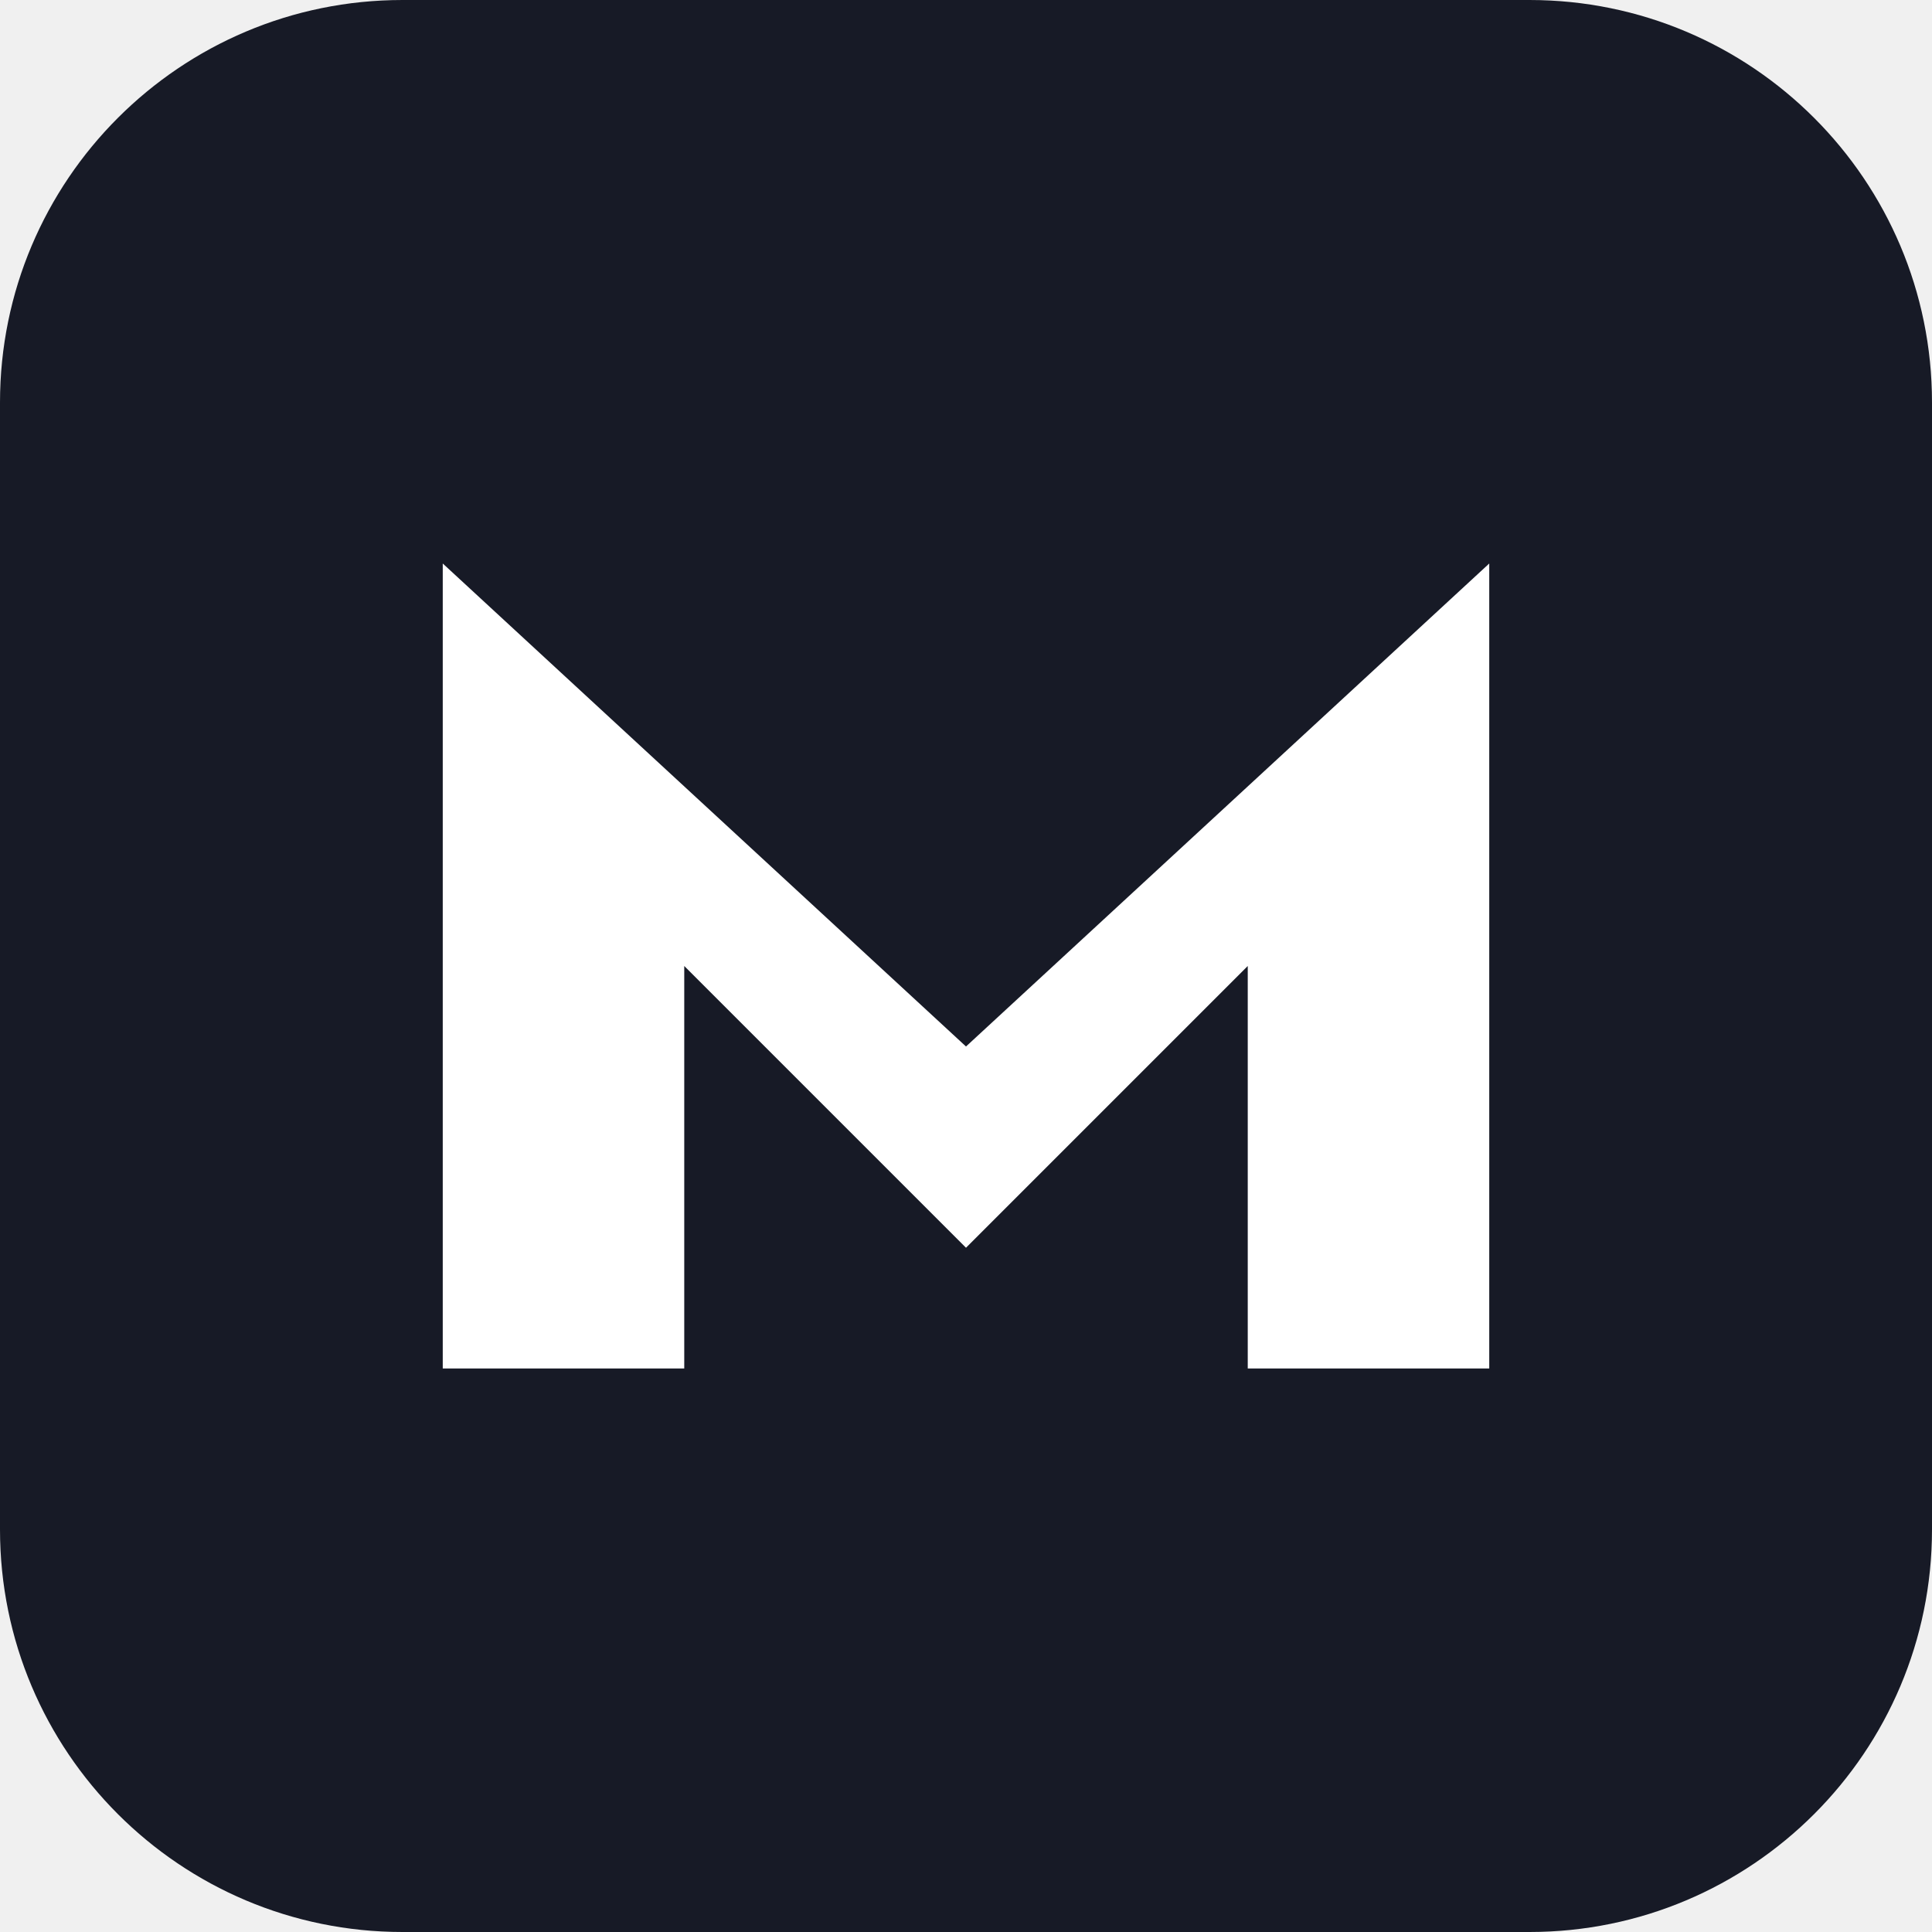
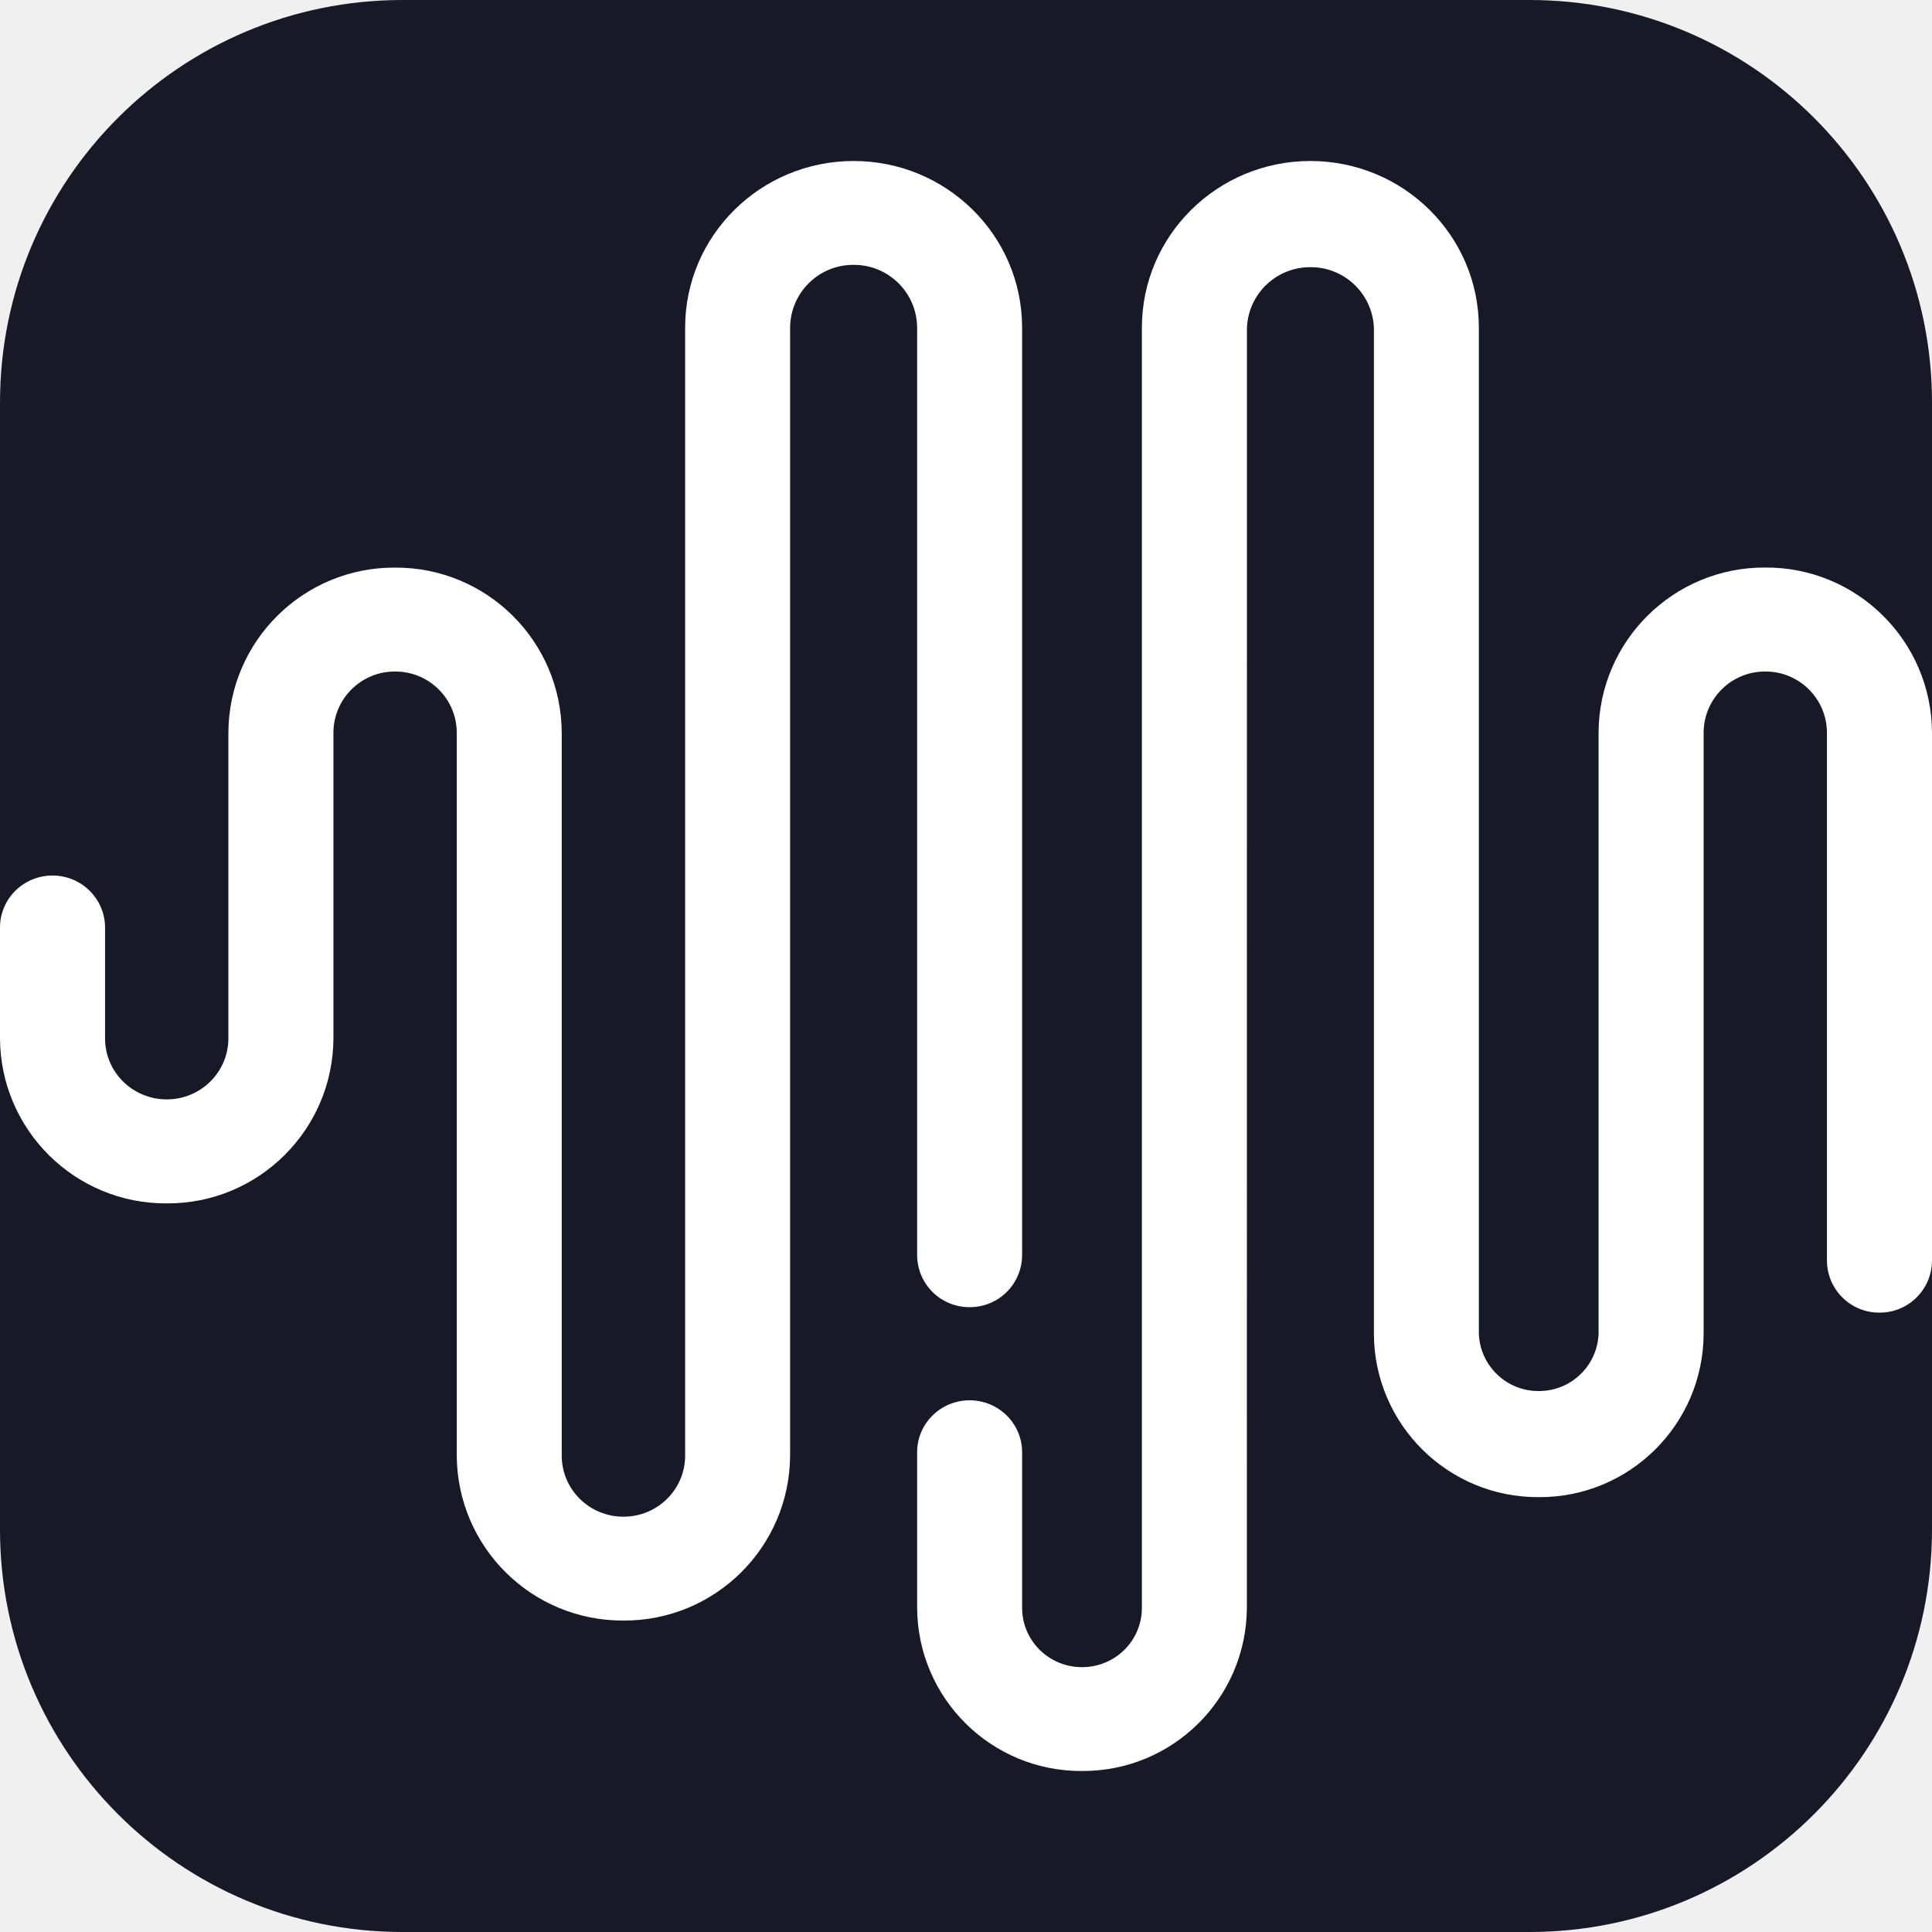
<svg xmlns="http://www.w3.org/2000/svg" viewBox="0 0 96 96">
  <rect width="96" height="96" rx="20" fill="#171A26" />
-   <path fill="#fff" d="M22 68V28l26 24 26-24v40h-12V48L48 62 34 48v20H22z" />
+   <g transform="scale(4)" fill="#FFFFFF">
+     <path d="M16.278 2c1.156 0 2.093.927 2.093 2.07v12.501a.74.74 0 00.744.709.74.74 0 00.743-.709V9.099a2.06 2.06 0 012.071-2.049A2.06 2.06 0 0124 9.1v6.561a.649.649 0 01-.652.645.649.649 0 01-.653-.645V9.1a.762.762 0 00-.766-.758.762.762 0 00-.766.758v7.472a2.037 2.037 0 01-2.048 2.026 2.037 2.037 0 01-2.048-2.026v-12.5a.785.785 0 00-.788-.753.785.785 0 00-.789.752l-.001 15.904A2.037 2.037 0 0113.441 22a2.037 2.037 0 01-2.048-2.026V18.04c0-.356.292-.645.652-.645.36 0 .652.289.652.645v1.934c0 .263.142.506.372.638.23.131.514.131.744 0a.734.734 0 00.372-.638V4.07c0-1.143.937-2.07 2.093-2.07zm-5.674 0c1.156 0 2.093.927 2.093 2.07v11.523a.648.648 0 01-.652.645.648.648 0 01-.652-.645V4.07a.785.785 0 00-.789-.78.785.785 0 00-.789.78v14.013a2.06 2.06 0 01-2.07 2.048 2.06 2.06 0 01-2.071-2.048V9.1a.762.762 0 00-.766-.758.762.762 0 00-.766.758v3.8a2.06 2.06 0 01-2.071 2.049A2.06 2.06 0 010 12.9v-1.378c0-.357.292-.646.652-.646.36 0 .653.29.653.646V12.9c0 .418.343.757.766.757s.766-.339.766-.757V9.099a2.06 2.06 0 012.07-2.048 2.06 2.06 0 012.071 2.048v8.984c0 .419.343.758.767.758.423 0 .766-.339.766-.758V4.07c0-1.143.937-2.07 2.093-2.07z" />
+   </g>
</svg>
